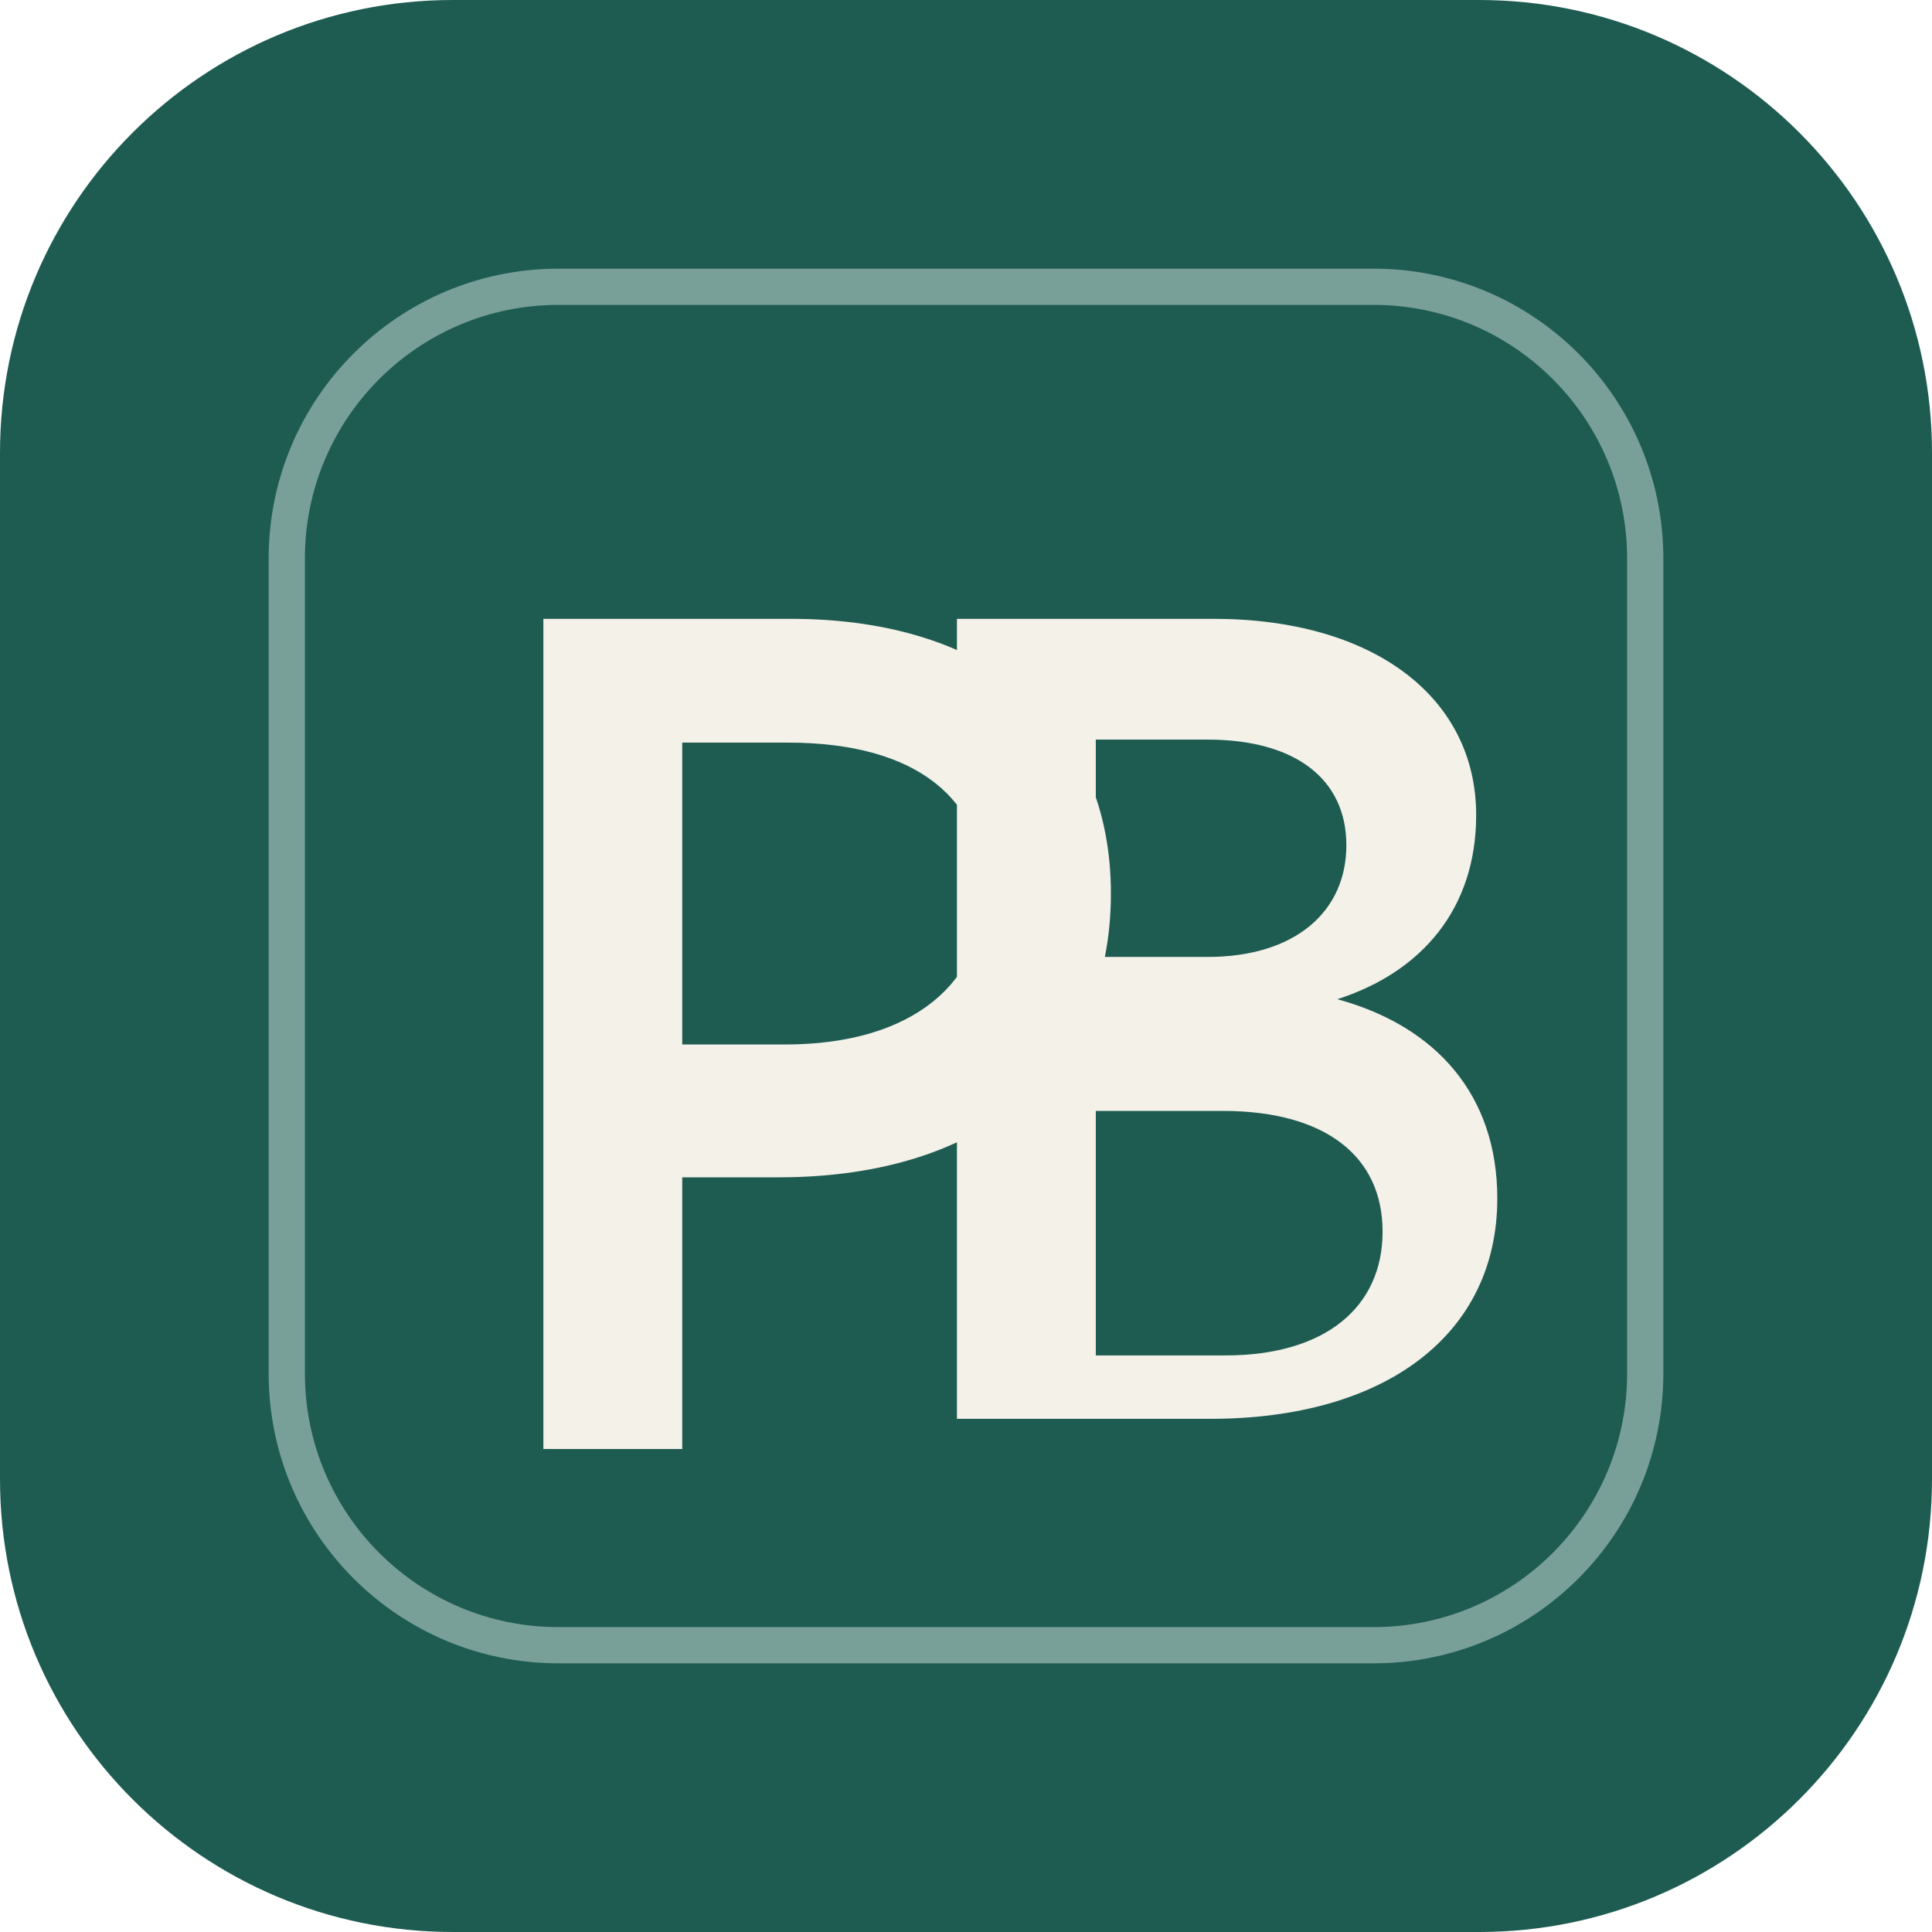
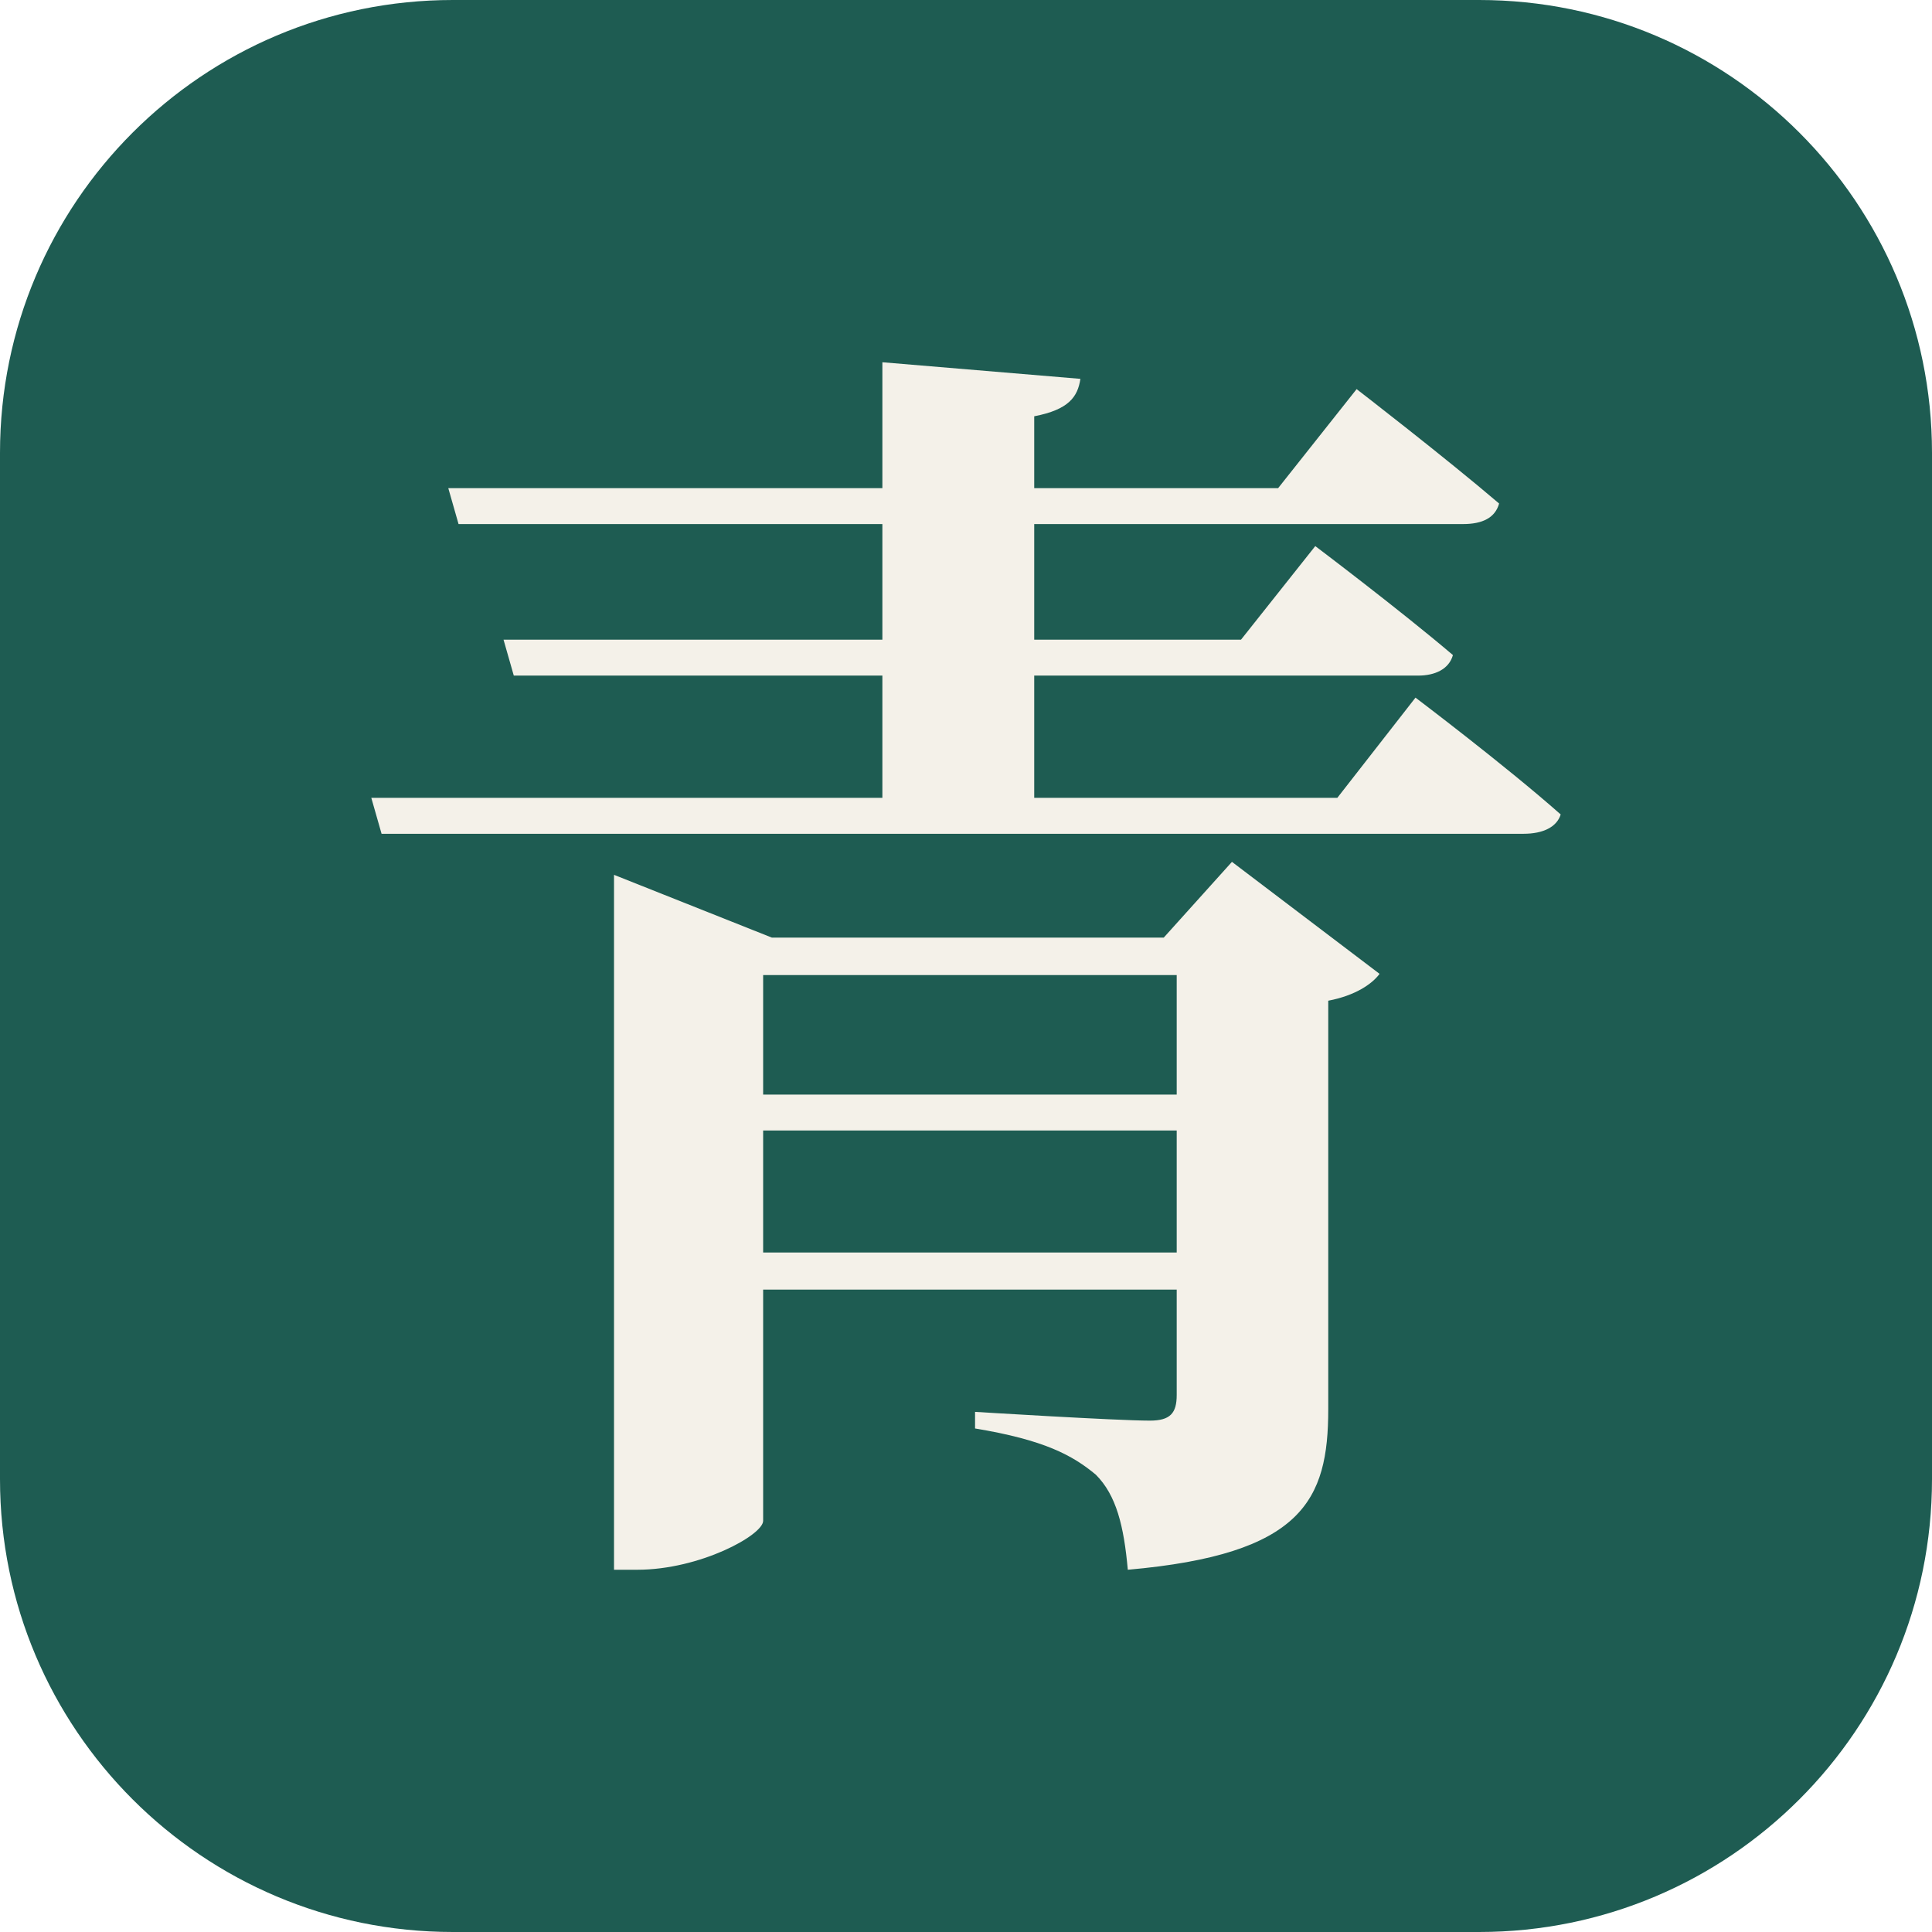
- <svg xmlns="http://www.w3.org/2000/svg" viewBox="0 0 64 64">
+ <svg xmlns="http://www.w3.org/2000/svg" viewBox="0 0 64 64" role="img" aria-label="青">
  <rect width="64" height="64" rx="15" fill="#1E5C52" />
-   <rect x="9.5" y="9.5" width="45" height="45" rx="9" fill="none" stroke="#E7F1EE" stroke-width="1.2" opacity=".45" />
-   <path fill="#F4F1E9" d="M18 20.5h8.2c6.6 0 10.6 3.5 10.6 9.1 0 5.8-4.2 9.4-11 9.4H22.6V48h-4.6V20.5zm4.6 14.1h3.4c4.3 0 6.6-2.1 6.6-5.1 0-3-2.2-4.9-6.5-4.9h-3.5v10zM40.2 20.5c5.3 0 8.7 2.6 8.7 6.5 0 3.1-1.8 5.2-4.6 6.1 3.3.9 5.3 3.2 5.3 6.6 0 4.5-3.7 7.3-9.5 7.3h-8.4V20.5h8.5zm-3.9 11.2h3.7c2.9 0 4.6-1.5 4.6-3.7s-1.7-3.5-4.6-3.5h-3.7v7.2zm0 13.2h4.3c3.3 0 5.2-1.6 5.2-4.1s-1.9-4-5.3-4h-4.2v8.1z" />
+   <path fill="#F4F1E9" d="M25.28 37.45H38.98V41.49H25.28ZM25.28 36.26V32.30H38.98V36.26ZM20.34 31.06V52.00H21.11C23.19 52.00 25.28 50.85 25.28 50.38V42.72H38.98V46.21C38.98 46.81 38.77 47.06 38.09 47.06C36.98 47.06 32.30 46.77 32.30 46.77V47.32C34.60 47.70 35.53 48.21 36.30 48.85C36.98 49.53 37.23 50.55 37.36 52.00C43.15 51.49 44.00 49.70 44.00 46.68V33.15C44.89 32.98 45.45 32.60 45.70 32.26L40.81 28.55L38.55 31.06H25.57L20.34 28.98ZM16.68 21.19 17.02 22.38H29.23V26.43H12.30L12.64 27.62H50.47C51.11 27.62 51.57 27.40 51.70 26.98C49.87 25.36 46.89 23.11 46.89 23.11L44.30 26.43H34.26V22.38H46.98C47.53 22.38 48.00 22.17 48.13 21.70C46.38 20.21 43.57 18.09 43.57 18.09L41.11 21.19H34.26V17.36H48.47C49.11 17.36 49.53 17.15 49.66 16.68C47.87 15.15 44.94 12.89 44.94 12.89L42.34 16.17H34.26V13.79C35.40 13.57 35.70 13.15 35.79 12.55L29.23 12.00V16.17H14.85L15.19 17.36H29.23V21.19Z" />
</svg>
